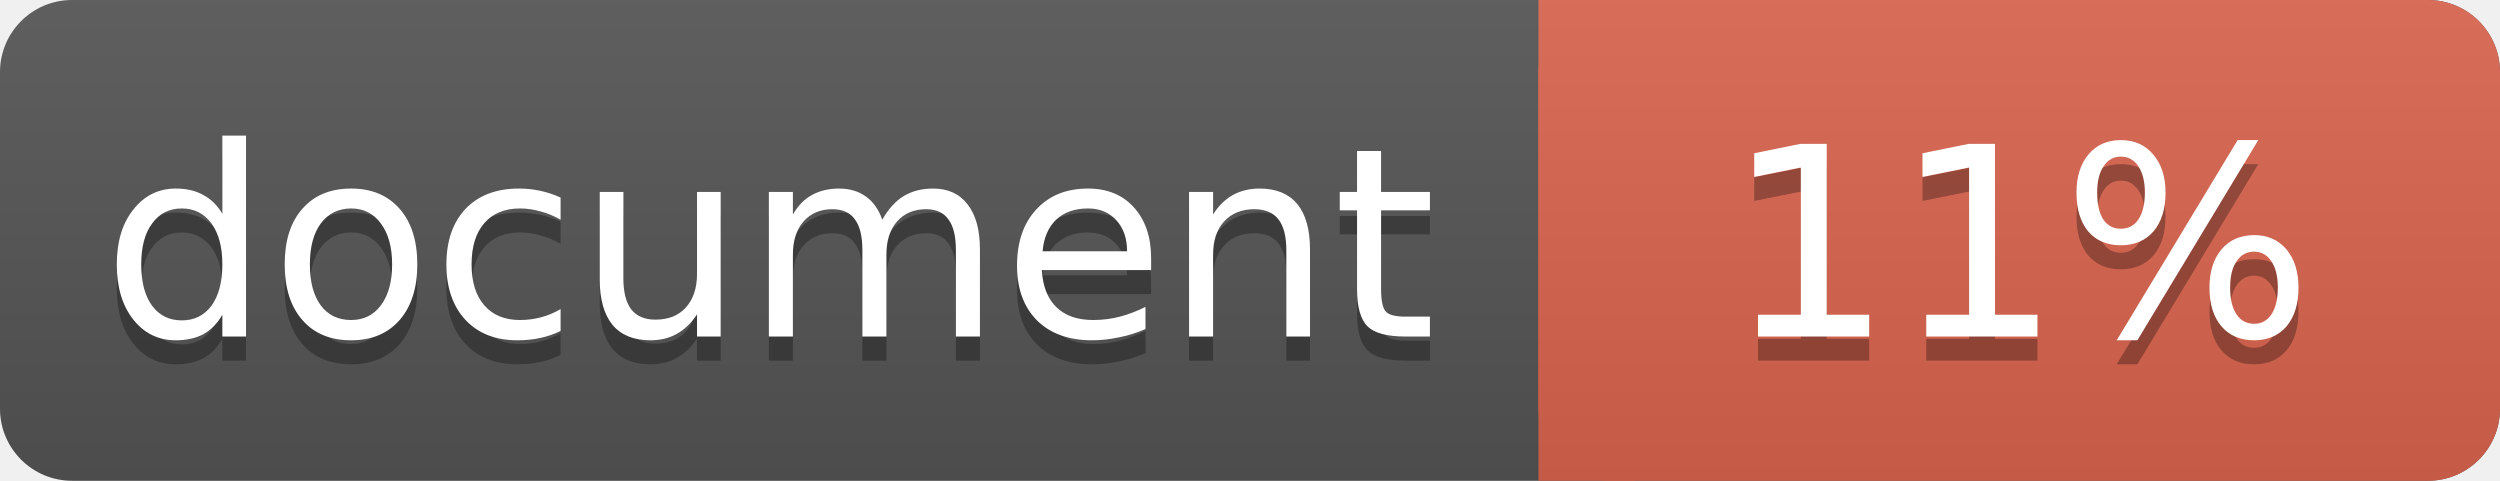
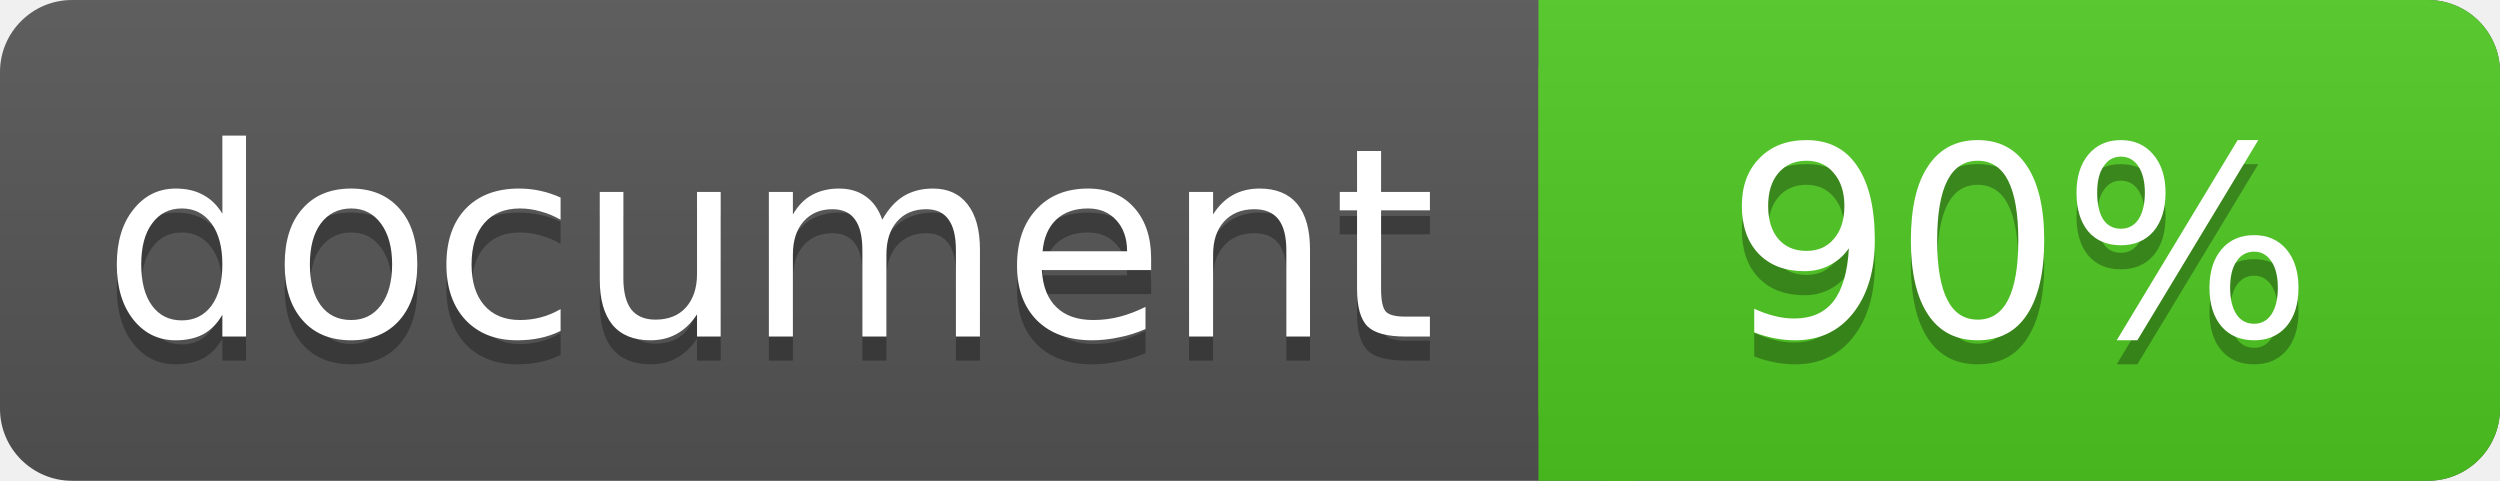
<svg xmlns="http://www.w3.org/2000/svg" width="104" height="20">
  <linearGradient id="a" x2="0" y2="100%">
    <stop offset="0" stop-color="#bbb" stop-opacity=".1" />
    <stop offset="1" stop-opacity=".1" />
  </linearGradient>
  <rect rx="3" width="104" height="20" fill="#555" />
-   <rect rx="3" x="64" width="40" height="20" fill="#db654f" />
-   <path fill="#db654f" d="M64 0h4v20h-4z" />
+   <rect rx="3" x="64" width="40" height="20" fill="#4fc921" />
+   <path fill="#4fc921" d="M64 0h4v20h-4z" />
  <rect rx="3" width="104" height="20" fill="url(#a)" />
  <g fill="#fff" text-anchor="middle" font-family="DejaVu Sans,Verdana,Geneva,sans-serif" font-size="11">
    <text x="32" y="15" fill="#010101" fill-opacity=".3">document</text>
    <text x="32" y="14">document</text>
-     <text x="84" y="15" fill="#010101" fill-opacity=".3">11%</text>
-     <text x="84" y="14">11%</text>
+     <text x="84" y="15" fill="#010101" fill-opacity=".3">90%</text>
+     <text x="84" y="14">90%</text>
  </g>
</svg>
